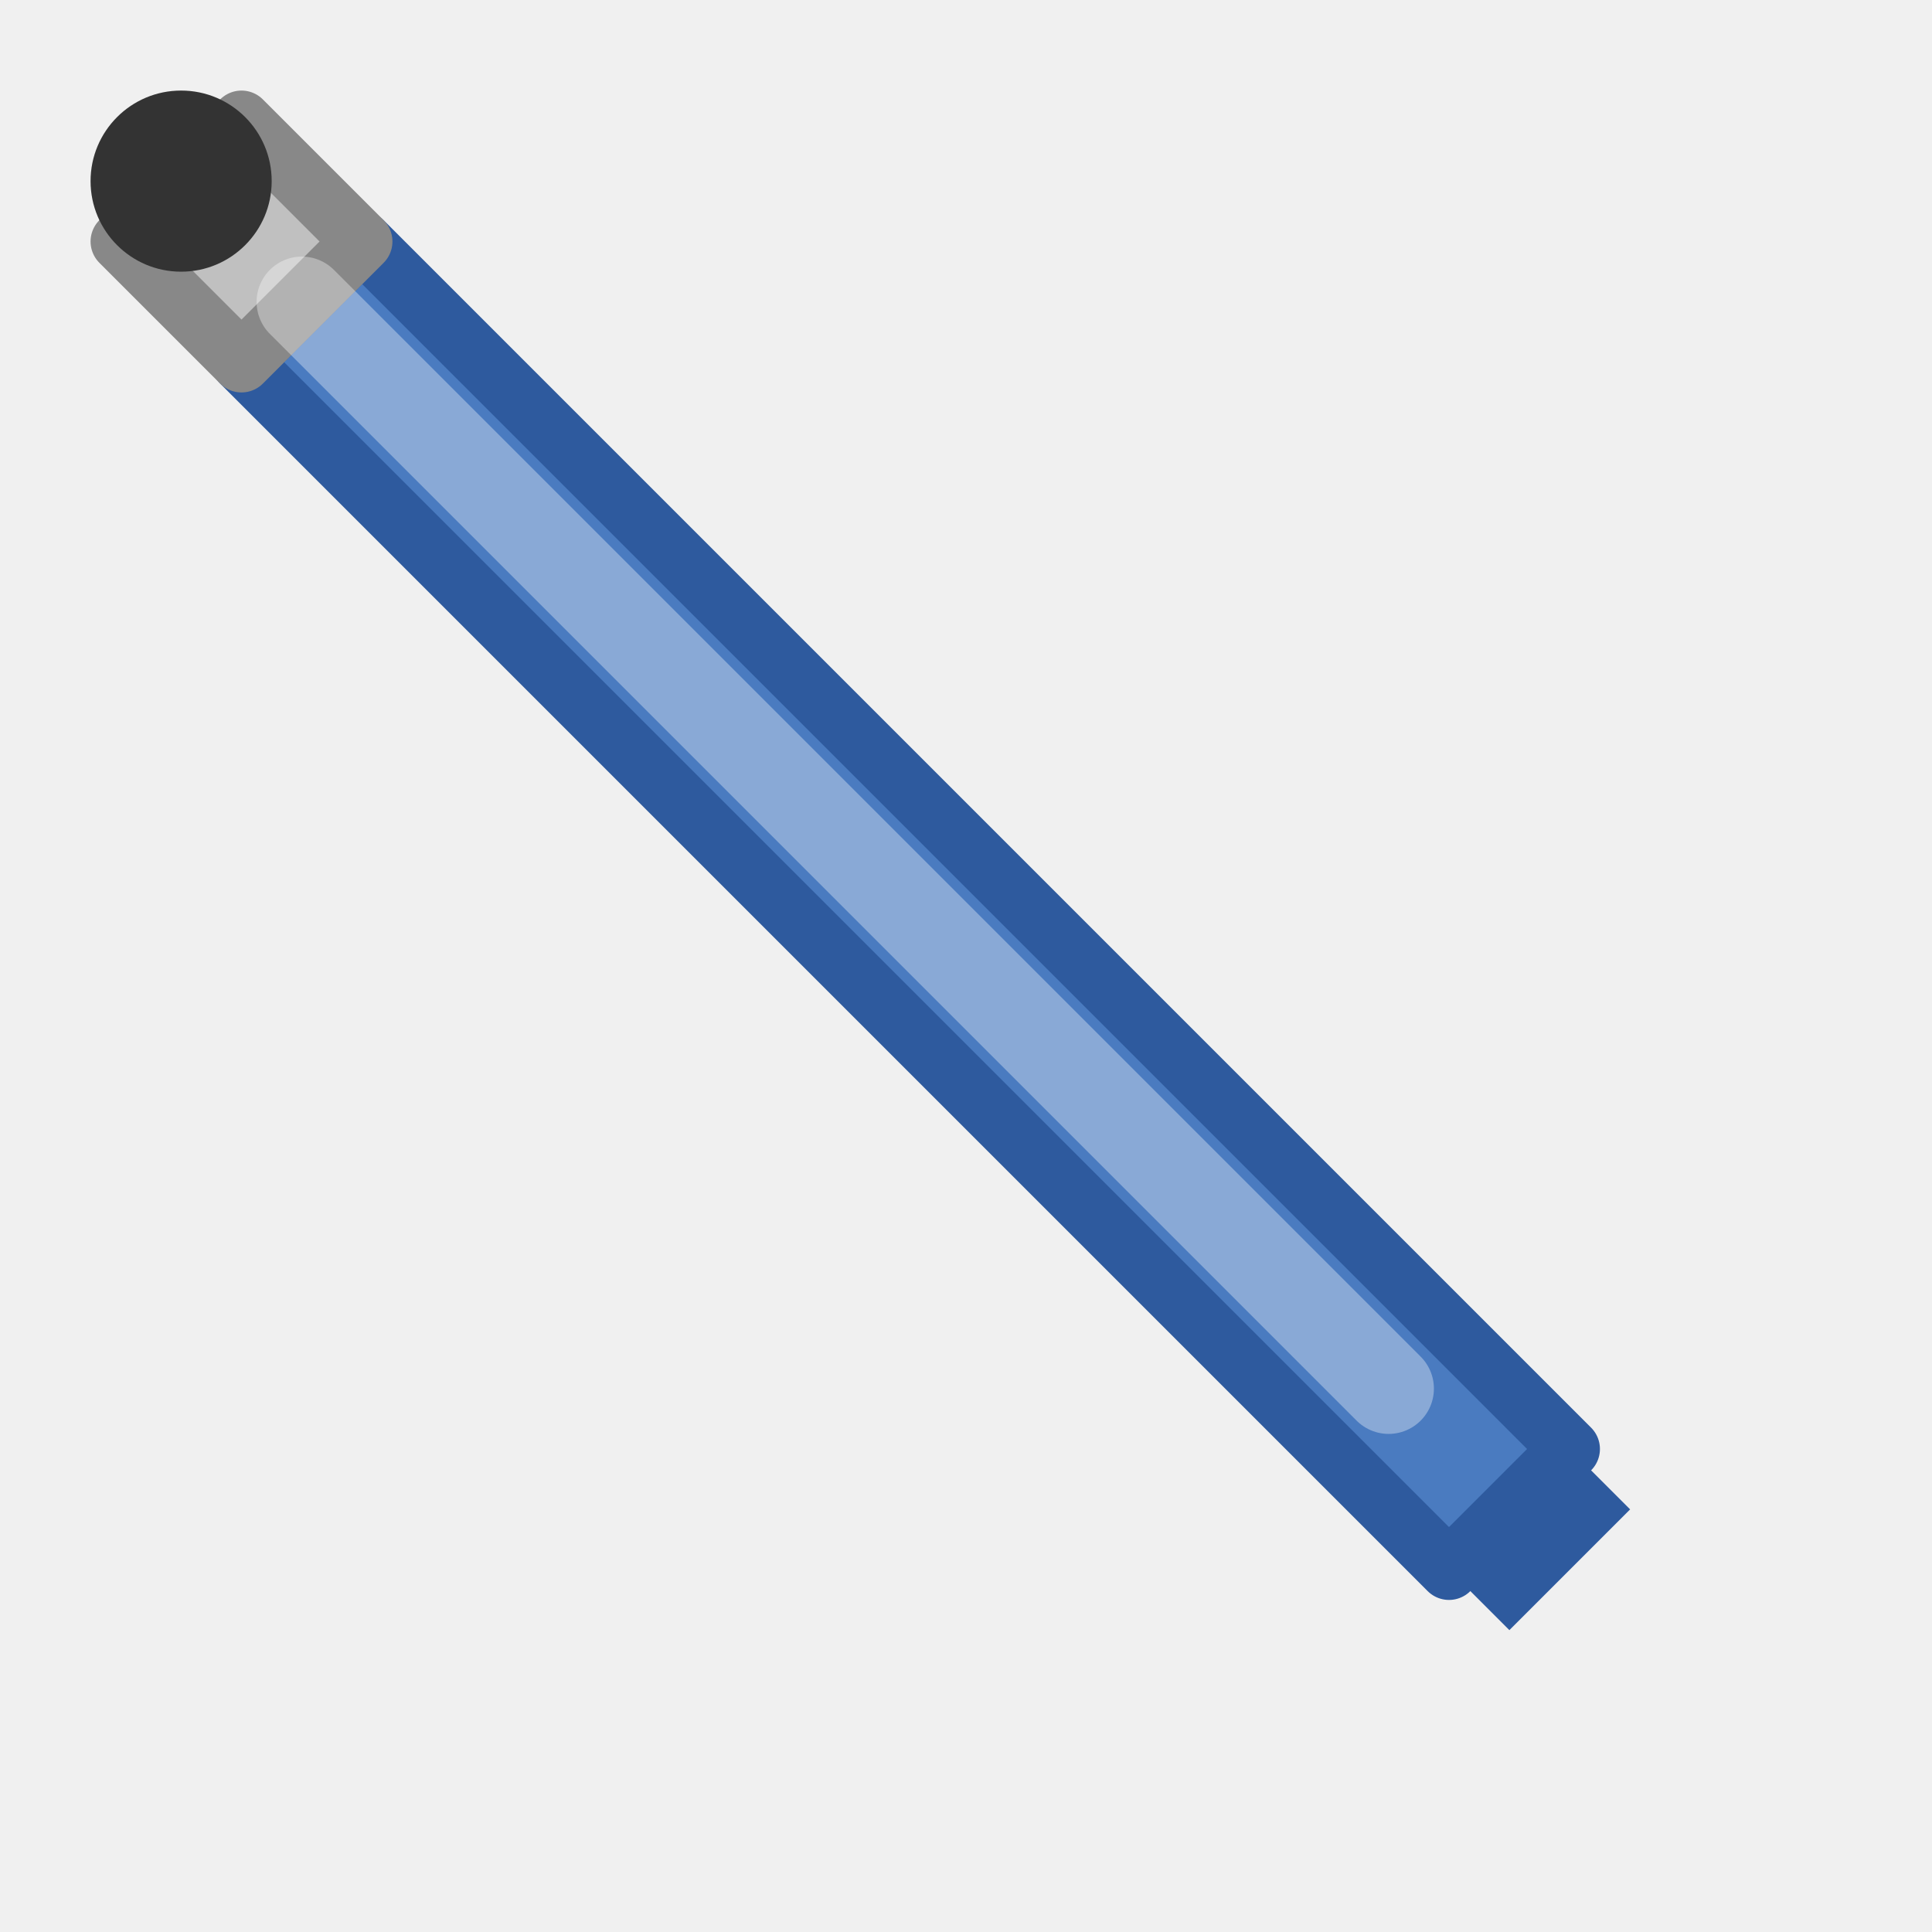
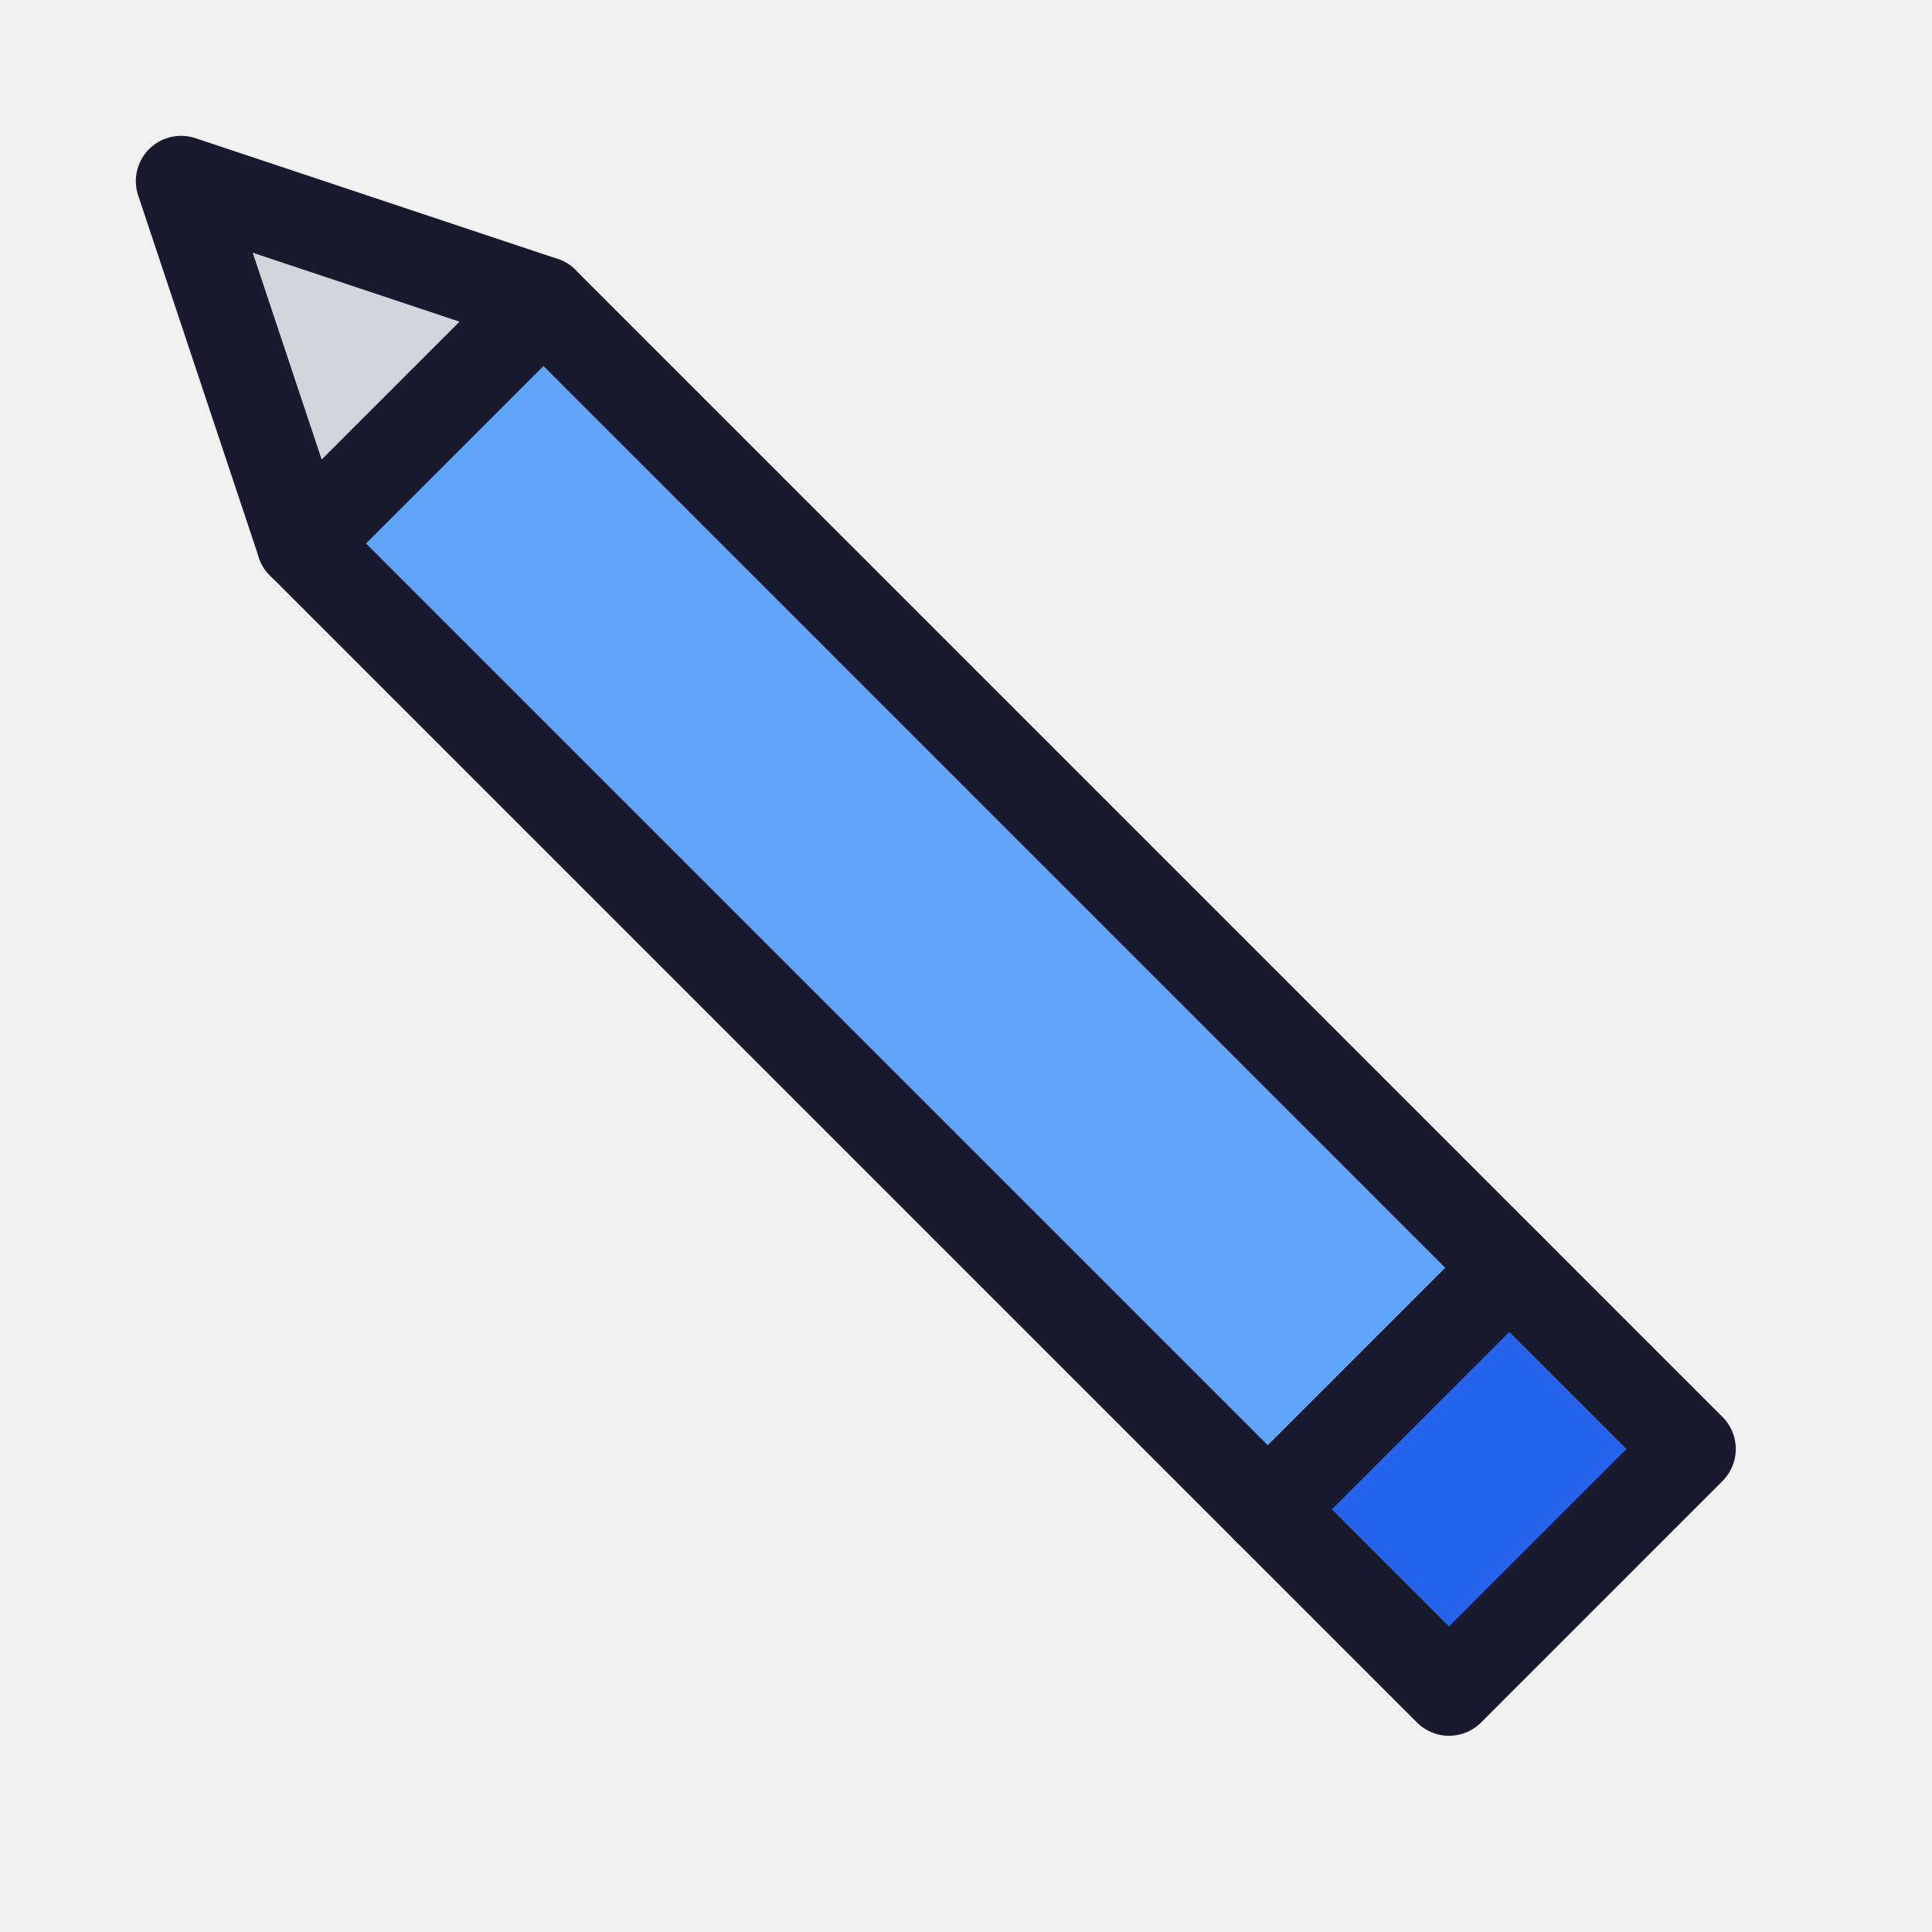
<svg xmlns="http://www.w3.org/2000/svg" width="32" height="32" viewBox="0 0 32 32">
-   <path d="M4 6 L24 26 L26 24 L6 4 Z" fill="#4a7bc0" stroke="#2e5a9e" stroke-width="1" stroke-linejoin="round" />
-   <path d="M4 6 L6 4 L4 2 L2 4 Z" fill="#c0c0c0" stroke="#888" stroke-width="1" stroke-linejoin="round" />
-   <circle cx="3" cy="3" r="1.5" fill="#333" />
-   <path d="M24 26 L26 24 L27 25 L25 27 Z" fill="#2e5a9e" stroke-linejoin="round" />
-   <path d="M5 5 L23 23" stroke="#fff" stroke-width="1.5" opacity="0.35" stroke-linecap="round" />
+   <path d="M5 9 L9 5 L25 21 L21 25 Z" fill="#60a5fa" stroke="#1a1a2e" stroke-width="1.5" stroke-linejoin="round" />
+   <path d="M3 3 L9 5 L5 9 Z" fill="#d1d5db" stroke="#1a1a2e" stroke-width="1.5" stroke-linejoin="round" />
+   <path d="M21 25 L25 21 L28 24 L24 28 Z" fill="#2563eb" stroke="#1a1a2e" stroke-width="1.5" stroke-linejoin="round" />
</svg>
